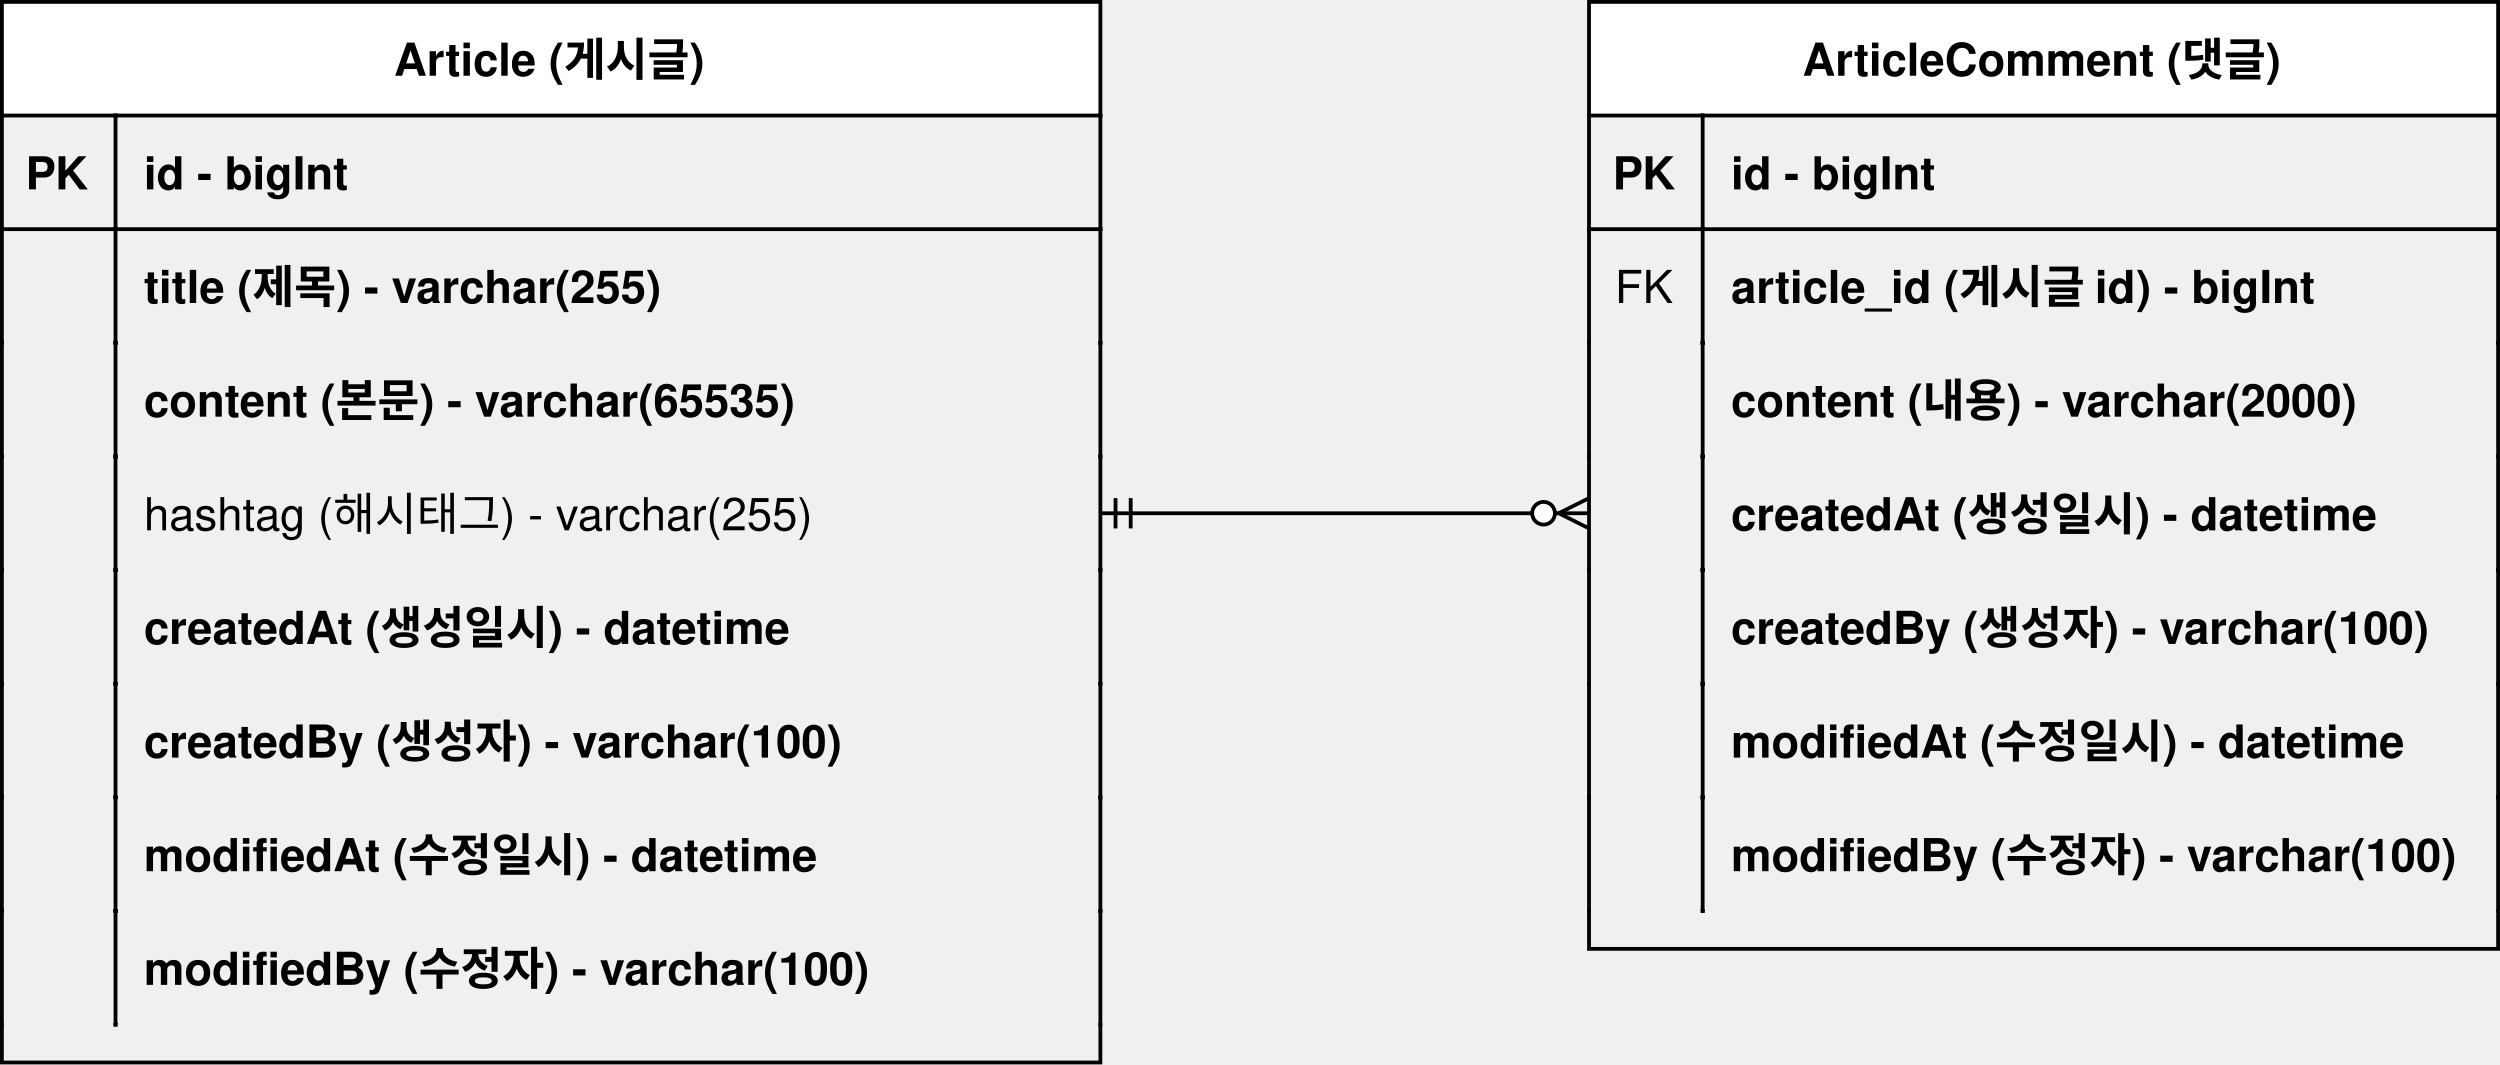
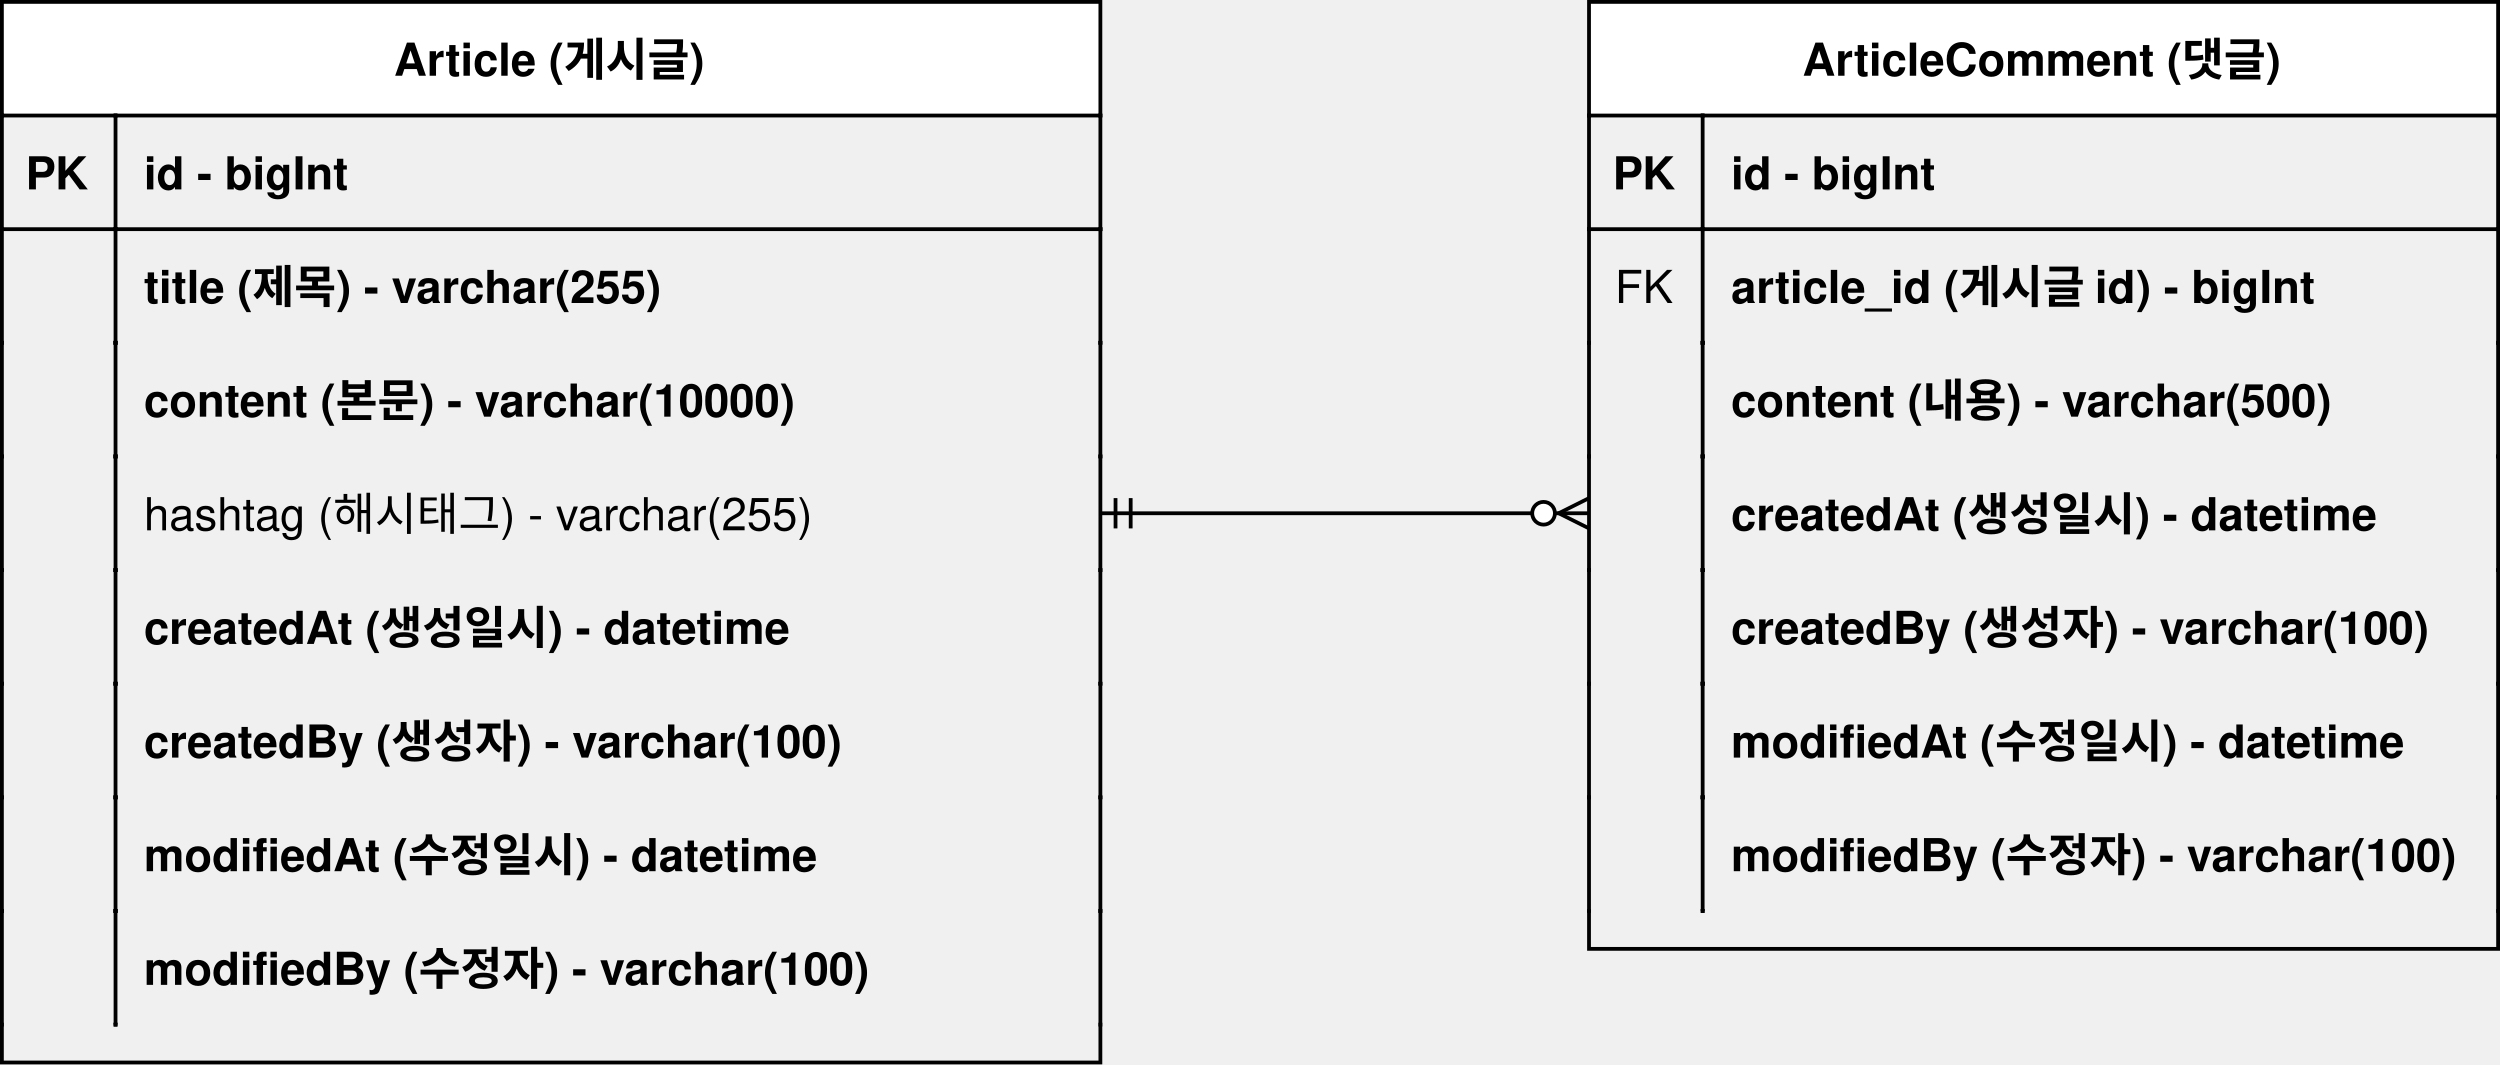
- <svg xmlns="http://www.w3.org/2000/svg" version="1.1" width="660px" height="281px" viewBox="-0.5 -0.5 660 281" content="&lt;mxfile host=&quot;app.diagrams.net&quot; modified=&quot;2022-10-11T08:29:39.666Z&quot; agent=&quot;5.0 (Windows NT 10.0; Win64; x64) AppleWebKit/537.36 (KHTML, like Gecko) Chrome/105.0.0.0 Safari/537.36&quot; etag=&quot;RLG6UNKTdjmCL-rbHDgi&quot; version=&quot;20.4.0&quot; type=&quot;github&quot;&gt;&lt;diagram id=&quot;R2lEEEUBdFMjLlhIrx00&quot; name=&quot;Page-1&quot;&gt;7Z1tb5s6FMc/DVL3ohWPKXkZkvRu93ba1E3a9mpyg5NYAxwZd0326a8NdiAxZLAmpIuRUhUfjAGfv/nhgw2GM47X/xCwWr7HIYwM2wzXhjMxbNt2By77xy2b3DJwvNywICjMTVZh+IR+QWE0hfUJhTDdyUgxjiha7RpnOEngjO7YACH4eTfbHEe7e12BBVQMn2YgUq1fUEiXudX3zML+FqLFUu7ZMsWaGMjMwpAuQYifd0xwTe9wQsUhfoQkBglMKFvzHpAfkBjedEkpP9ORYd+x35znvllgvIggWKH0ZoZjZp6lLMvdHMQo4tVcKigQBbHdOVPDGROMab4Ur8cw4r6SbsiP6a5m7bYeCC+3wQaj7z8CGFnOB3r77p763//95njXopSfIHoS9TsiFM1YZdvmlTEdGYFt+GNjOjb8wBiOM4tv+OYbUYV0I/3CanPFFyl45KYgpYBQIR/HZAYmCApQws7dmVhZOorAKkVZ9tyyRFF4Dzb4icqCZCqYozUMH3L18LxMSPesMJ7khXM/fBIHw1eDCC0StjxjlcP3GBCYsmO5BykVOcSJQ0LhurZGra2fWHuCOIaUbFgWscG17w3zbURb8oWMngth2kNhW5ZEuc0IhNIW27ILB7IF4cMW/rQVfx521ANvAMESE/SLuycS1Vl2XpZ+RnHEFPwWgnDPFODsSpI5AUXRGEeYezjBCVSczDOFBK8+A7KAVBhWGIkW5wXsx2pmbN54hseOdczSVpFmP56d0DFOUkqYmHgZkPn0GXK/BhSvRKERnMvyiah3vvyIKWUNtIUC6luNKguhAqehCpxTicBRRPDxv1oZsJOlCEQP7FoNkkWUOy27dIPCaRWerazrbf3uV/x++8Ss2udRdvVdojCEyYv8YVf7o+QAp2X9i8KKWmldGojYhScBlDWQpyRMFaduj/PP/ewqfmbZbfOa/T2ixTuOm7M6XV6E87xBugIzlCzu8y0He6rwulLFur6VDo6qkkbFdSATr2dCIyaYJ2TC4NxMGDQXQTcXBxgiWd7xgeDpCYRbxckUUXkvPzZGZnYLHxijkTEavhGo+AnIbAnIle159Xf1rwQYVSrZvbU4tmS0o4Xf0+LstBiemxZDrWjh60kLGdEreZnHaPJ41xXnRODwaA8Hxpgt7ANj4HmO1sio0Y12yLDUKGLPjDpmHEl7hwFi2ecmiNUiEnkBCLFq/HHxDFFjjUuQLilY5AyZGEPPCNzSA4SJ4TvyScJtBVUuoRtiHl9I+kFFjW72UOm6I2J5Z+dIi+jlJXDE1ZQjanxyRiDbZTiiMnzFuTHJFlyDtSW2wJJB8XBakiRkm1EUw7+dIi+5O6yRkX4UUUOiPUU6p0jTcRGno0iLqOYlUORWU4qocUtBkWBzgCJTY2jud0Ms88AYJw0AUqMg7QAiAyk9QM4IkO3g07MBxG4R4rwAgOSq1w8g0qslN8c4RHO00w/xjaEvn6d7fT/kD3SkH0bUOGmPkc4x4p4dIy2CmpeAEUdTjKhBS4mRUkdExUjfEWksIf0IokZIxVSdMY7j0qANnwnJ6Sfq7EzUceWV/8BEHbfCz7Z3MhL0gclmNwQvm6mTt5raO4Kqy0eVDk53Q6AGJi99ro6msUlbjU32s3Ua6OIA6K3jgr5JcR0IRe6yJ8NJu4q/IUPVhJ1OyeCoEce7c5PhpJ1FR9OYo6PGHEF+Y/89A8ShafhZ2bLH+HdQ5IR9xToF6YeQPtr4ChBSNYunW4ToFW10NI02Omq0cW8ej2+LMdjDyomfpt4hxjrd6IeNFtP+emycChuVc3c65YbcmS7cGOrJDVftYfZjro8vI+0w4qod2h4j3WOkaupOtxhp0Qu9AIzkstcQI2ovsx90fVQF6UeQ/pVlr4EgTUdJnI4ger21zNX0tWWuOhamH3X9Eo60f5fZhXKkf5nZK+BI5eydbjmi1/vMXE1faCZ7vP2w65cjpP27zS4TIV6DYBYMF1DWOatWRDcPMAIU4WRarMk9kzPEsjllaByJ5g+TcMQ/jcGS04dfkODP+D1INpI8xboYJOGHTEqEnzGU9GF7JZuv5cQ3nrjxZHKyLq+cSETBNaJf5UGw5dJWLFVsxBNym/z0+TnXSkqYUvxEZvBA5coXx1EJwLqMDUL02+98lAWzNZLMIT93D/mAKj9yChd6vx7IguTA4f0vOOTnKjYrZKiW5O2VpHwLIq8MpaTfC5oli6+J5NmLT8A40/8B&lt;/diagram&gt;&lt;/mxfile&gt;" resource="https://app.diagrams.net/#Hsujin1018%2Fboard_project%2Ffeature%252F%25239-domain%2Fdocument%2Fproject-board-erd.svg">
+ <svg xmlns="http://www.w3.org/2000/svg" version="1.1" width="660px" height="281px" viewBox="-0.5 -0.5 660 281" content="&lt;mxfile host=&quot;app.diagrams.net&quot; modified=&quot;2022-10-11T12:10:51.727Z&quot; agent=&quot;5.0 (Windows NT 10.0; Win64; x64) AppleWebKit/537.36 (KHTML, like Gecko) Chrome/105.0.0.0 Safari/537.36&quot; etag=&quot;-6FxRcaG_6o-NfDWNGml&quot; version=&quot;20.4.0&quot; type=&quot;github&quot;&gt;&lt;diagram id=&quot;R2lEEEUBdFMjLlhIrx00&quot; name=&quot;Page-1&quot;&gt;7Z1tb5s6FMc/DdL2ohUPISUvA0m33dtpUzfpbq8mLzjEGuDIuGuyT39tsIHESQZbHhrwlKn4YAw5529++ASD4QTJ6g0By8V7HMLYsM1wZTgTw7btoWmzP9yyLixDxy0MEUFhYbIqwyf0CwqjKaxPKITZRkWKcUzRctM4w2kKZ3TDBgjBz5vV5jje3OsSRFAxfJqBWLX+h0K6KKyea1b2txBFC7lnyxRrEiArC0O2ACF+3jDBFb3HKRWH+BGSBKQwpWzNe0B+QGK40wWl/JuODfuefea89m2EcRRDsETZ7QwnzDzLWJX7OUhQzN1ca8gXDbHdOVPDCQjGtFhKVgGMeaxkGIpjut+ztvQD4e022GD87YcPY8v5QO/ePVDv2z9fHfdGtPITxE/Cv2NC0Yw52zZfGdOx4duGFxjTwPB8YxTkFs/wzNfChXQt48K8ueSLFHznJj+jgFAhH8dkBiYIClDKvrszsfJyHINlhvLqhWWB4vABrPETlQ3Jkj9HKxg+FurhdZmQHlhjvMgb53H4JA6GrwYxilK2PGPO4Xv0CczYsTyAjIoaqvukLyChcFUzCXe+gTiBlKxZFbH2xnNHxTaiL3lCRs+VMO2RsC1qoiwrAqG0qGy7CiBbEDFsEU9biefhQD3yDuAvMEG/eHhi4c568PLyM0pipuC3EIRbJh/nZ5I8CCiOAxxjHuEUp1AJMq8UErz8DEgEqTAsMRI9zvXZh3kmMG9dw2XHGrCyVZXZh1cnNMBpRgkTE28Dspg+Qx5Xn+KlaDSGc9k+EX7ny98xpayD7lPAwS7ye1kIFTgNVeCcSgSOIoKP/+6VAfv+FIH4kZ2rQRrFRdDyUzeogrYjsjt9Xfp32/Hb/RMzd87j/Oy7QGEI0+bxsBvHoxYAp6X/RWOVV1q3BmJ24kkBZR3kKQ0zJajlcf55nAdKnFl127xh/7+j6B3HzUWDLk/CRV0/W4IZSqOHYsvhlircc6litb+XDo+qkkbNnUEmrmZCIyaYJ2TC8NJMGDYXwXlODjBEsr2/BILbOBhdB8KdEmSKqLyWD4yxmV/C+8Z4bIxHrwUqfgIyWwDyynbd/Vf1LwQYu1SyeWlxbMn0jhaepsXFaTG6NC1G3aWF1zgYXaeFzOjVosxzNEW+6xXnhO/wbA8HRsAWtoFhmexfb5DRXDe9Q4alZhE1M/Yx40+01xogln1pglgtMpHXhhCreTw6zxA117gA2YKCqGDIxBi5hj+o/YAwMTxH/pJwt4MqXRiGmMcXUv+gomY3NVTOPRCx3ItzpEX28uo4Mmgcj85zRM1PzghkuwzHVKavODcm+cLAYH2JLbCiX/04LUkSss0oSuC1U6Tx1WFzGfWPImpKVFPk7BRpel/E6SjSIqt5dRS5axyPzlNEzVsKivjrAxSZGiNzR3Lr6ochjQHSXEG9A4hMpGiAXBAg5c2nFwOI3SLFeW0AKSWuASKjWgtzgkM0RxvjEM8YefL3dFePQ/5AR/3DiJon1Rg5O0YGF8dIi6Tm1WHEaRyPzmNETVpKjNQGIipG+j4QaSGh/hFEzZCKqToBTpLaTRseE5KjJ+psTNQZyDP/gYk6gx1xtt2TkUAnJptdELSYqVN2kb+aqrNLB6e7IFATk52aq6Nzk6Ur1Nxkj2frHCXjaB0X9E2aO4NQ5C41GY43VGxPhl0Tds5KBkfNON5fmgzHGyyWItdgcNScIygu7L/lgDg0DT9vW44Yr4MixxortlBQ/xCis40vACG7ZvGcFyEdzjY6OttYukLNNm7N4/FscQ/2aNfET7dHGcYWsukfNVrM+tPUOBU1dk7dOSs25M46iY1R43h0HRsDdYCpb7k+vox6h5GBOp7VGDk/RnbN3DkvRloMQq8NI6XGNUYG6iBT33N9VAX1jyD6iWUvgSBNb5I4HUE6/NCygX5qWekK9VYYfdN1Y44c5VFmHeWIfpbZC+DIzsk75+VIhx9nNtDPMysf6qjmLfVd18eVUO8Q4jZIZsEwgtLnzNOIrh9hDCjC6bRaU0SmYIhlc8rQJBbdH6bhmL8ZgxWnj78gwZ/xe5CuJXmqdQlIww+5lAj/xlDSh+2VrL/UC1954daVxcmqvnIiEQVXiH6RB8GWa1uxUrURL8htVFEJnWX4iczgAV/Kpx1Rybt9FWV2lTu26RmtfM1HXTClkeQB+Qk3DviAKj9yCld6vxnKhuR9w9svcCi+vNiskqHakrvVkvIqiMI7Sku/FzQrVi8TKapXb4Bxpv8D&lt;/diagram&gt;&lt;/mxfile&gt;" resource="https://app.diagrams.net/#Hsujin1018%2Fboard_project%2Ffeature%252F%25239-domain%2Fdocument%2Fproject-board-erd.svg">
  <defs>
    <clipPath id="mx-clip-0-30-30-30-0">
      <rect x="0" y="30" width="30" height="30" />
    </clipPath>
    <clipPath id="mx-clip-36-30-254-30-0">
      <rect x="36" y="30" width="254" height="30" />
    </clipPath>
    <clipPath id="mx-clip-36-60-254-30-0">
      <rect x="36" y="60" width="254" height="30" />
    </clipPath>
    <clipPath id="mx-clip-36-90-254-30-0">
      <rect x="36" y="90" width="254" height="30" />
    </clipPath>
    <clipPath id="mx-clip-36-120-254-30-0">
      <rect x="36" y="120" width="254" height="30" />
    </clipPath>
    <clipPath id="mx-clip-36-150-254-30-0">
      <rect x="36" y="150" width="254" height="30" />
    </clipPath>
    <clipPath id="mx-clip-36-180-254-30-0">
      <rect x="36" y="180" width="254" height="30" />
    </clipPath>
    <clipPath id="mx-clip-36-210-254-30-0">
      <rect x="36" y="210" width="254" height="30" />
    </clipPath>
    <clipPath id="mx-clip-36-240-254-30-0">
      <rect x="36" y="240" width="254" height="30" />
    </clipPath>
    <clipPath id="mx-clip-419-30-30-30-0">
      <rect x="419" y="30" width="30" height="30" />
    </clipPath>
    <clipPath id="mx-clip-455-30-204-30-0">
      <rect x="455" y="30" width="204" height="30" />
    </clipPath>
    <clipPath id="mx-clip-419-60-30-30-0">
      <rect x="419" y="60" width="30" height="30" />
    </clipPath>
    <clipPath id="mx-clip-455-60-204-30-0">
      <rect x="455" y="60" width="204" height="30" />
    </clipPath>
    <clipPath id="mx-clip-455-90-204-30-0">
      <rect x="455" y="90" width="204" height="30" />
    </clipPath>
    <clipPath id="mx-clip-455-120-204-30-0">
      <rect x="455" y="120" width="204" height="30" />
    </clipPath>
    <clipPath id="mx-clip-455-150-204-30-0">
      <rect x="455" y="150" width="204" height="30" />
    </clipPath>
    <clipPath id="mx-clip-455-180-204-30-0">
      <rect x="455" y="180" width="204" height="30" />
    </clipPath>
    <clipPath id="mx-clip-455-210-204-30-0">
      <rect x="455" y="210" width="204" height="30" />
    </clipPath>
  </defs>
  <g>
    <path d="M 0 30 L 0 0 L 290 0 L 290 30" fill="rgb(255, 255, 255)" stroke="rgb(0, 0, 0)" stroke-miterlimit="10" pointer-events="all" />
    <path d="M 0 30 L 0 280 L 290 280 L 290 30" fill="none" stroke="rgb(0, 0, 0)" stroke-miterlimit="10" pointer-events="none" />
    <path d="M 0 30 L 290 30" fill="none" stroke="rgb(0, 0, 0)" stroke-miterlimit="10" pointer-events="none" />
    <path d="M 30 30 L 30 60 L 30 90 L 30 120 L 30 150 L 30 180 L 30 210 L 30 240 L 30 270" fill="none" stroke="rgb(0, 0, 0)" stroke-miterlimit="10" pointer-events="none" />
    <g fill="rgb(0, 0, 0)" font-family="Helvetica" font-weight="bold" pointer-events="none" text-anchor="middle" font-size="12px">
      <text x="144.5" y="19.5">Article (게시글)</text>
    </g>
    <path d="M 0 30 M 290 30 M 290 60 L 0 60" fill="none" stroke="rgb(0, 0, 0)" stroke-linecap="square" stroke-miterlimit="10" pointer-events="none" />
    <path d="M 0 30 M 30 30 M 30 60 M 0 60" fill="none" stroke="rgb(0, 0, 0)" stroke-linecap="square" stroke-miterlimit="10" pointer-events="none" />
    <g fill="rgb(0, 0, 0)" font-family="Helvetica" font-weight="bold" pointer-events="none" clip-path="url(#mx-clip-0-30-30-30-0)" text-anchor="middle" font-size="12px">
      <text x="14.5" y="49.5">PK</text>
    </g>
    <path d="M 30 30 M 290 30 M 290 60 M 30 60" fill="none" stroke="rgb(0, 0, 0)" stroke-linecap="square" stroke-miterlimit="10" pointer-events="none" />
    <g fill="rgb(0, 0, 0)" font-family="Helvetica" font-weight="bold" text-decoration="underline" pointer-events="none" clip-path="url(#mx-clip-36-30-254-30-0)" font-size="12px">
      <text x="37.5" y="49.5">id - bigInt</text>
    </g>
    <path d="M 0 60 M 30 60 M 30 90 M 0 90" fill="none" stroke="rgb(0, 0, 0)" stroke-linecap="square" stroke-miterlimit="10" pointer-events="none" />
    <path d="M 30 60 M 290 60 M 290 90 M 30 90" fill="none" stroke="rgb(0, 0, 0)" stroke-linecap="square" stroke-miterlimit="10" pointer-events="none" />
    <g fill="rgb(0, 0, 0)" font-family="Helvetica" font-weight="bold" pointer-events="none" clip-path="url(#mx-clip-36-60-254-30-0)" font-size="12px">
      <text x="37.5" y="79.5">title (제목) - varchar(255)</text>
    </g>
    <path d="M 0 90 M 30 90 M 30 120 M 0 120" fill="none" stroke="rgb(0, 0, 0)" stroke-linecap="square" stroke-miterlimit="10" pointer-events="none" />
    <path d="M 30 90 M 290 90 M 290 120 M 30 120" fill="none" stroke="rgb(0, 0, 0)" stroke-linecap="square" stroke-miterlimit="10" pointer-events="none" />
    <g fill="rgb(0, 0, 0)" font-family="Helvetica" font-weight="bold" pointer-events="none" clip-path="url(#mx-clip-36-90-254-30-0)" font-size="12px">
-       <text x="37.5" y="109.5">content (본문) - varchar(65535)</text>
+       <text x="37.5" y="109.5">content (본문) - varchar(10000)</text>
    </g>
    <path d="M 0 120 M 30 120 M 30 150 M 0 150" fill="none" stroke="rgb(0, 0, 0)" stroke-linecap="square" stroke-miterlimit="10" pointer-events="none" />
    <path d="M 30 120 M 290 120 M 290 150 M 30 150" fill="none" stroke="rgb(0, 0, 0)" stroke-linecap="square" stroke-miterlimit="10" pointer-events="none" />
    <g fill="rgb(0, 0, 0)" font-family="Helvetica" pointer-events="none" clip-path="url(#mx-clip-36-120-254-30-0)" font-size="12px">
      <text x="37.5" y="139.5">hashtag (해시태그) - varchar(255)</text>
    </g>
    <path d="M 0 150 M 30 150 M 30 180 M 0 180" fill="none" stroke="rgb(0, 0, 0)" stroke-linecap="square" stroke-miterlimit="10" pointer-events="none" />
    <path d="M 30 150 M 290 150 M 290 180 M 30 180" fill="none" stroke="rgb(0, 0, 0)" stroke-linecap="square" stroke-miterlimit="10" pointer-events="none" />
    <g fill="rgb(0, 0, 0)" font-family="Helvetica" font-weight="bold" pointer-events="none" clip-path="url(#mx-clip-36-150-254-30-0)" font-size="12px">
      <text x="37.5" y="169.5">createdAt (생성일시) - datetime</text>
    </g>
    <path d="M 0 180 M 30 180 M 30 210 M 0 210" fill="none" stroke="rgb(0, 0, 0)" stroke-linecap="square" stroke-miterlimit="10" pointer-events="none" />
    <path d="M 30 180 M 290 180 M 290 210 M 30 210" fill="none" stroke="rgb(0, 0, 0)" stroke-linecap="square" stroke-miterlimit="10" pointer-events="none" />
    <g fill="rgb(0, 0, 0)" font-family="Helvetica" font-weight="bold" pointer-events="none" clip-path="url(#mx-clip-36-180-254-30-0)" font-size="12px">
      <text x="37.5" y="199.5">createdBy (생성자) - varchar(100)</text>
    </g>
    <path d="M 0 210 M 30 210 M 30 240 M 0 240" fill="none" stroke="rgb(0, 0, 0)" stroke-linecap="square" stroke-miterlimit="10" pointer-events="none" />
    <path d="M 30 210 M 290 210 M 290 240 M 30 240" fill="none" stroke="rgb(0, 0, 0)" stroke-linecap="square" stroke-miterlimit="10" pointer-events="none" />
    <g fill="rgb(0, 0, 0)" font-family="Helvetica" font-weight="bold" pointer-events="none" clip-path="url(#mx-clip-36-210-254-30-0)" font-size="12px">
      <text x="37.5" y="229.5">modifiedAt (수정일시) - datetime</text>
    </g>
    <path d="M 0 240 M 30 240 M 30 270 M 0 270" fill="none" stroke="rgb(0, 0, 0)" stroke-linecap="square" stroke-miterlimit="10" pointer-events="none" />
    <path d="M 30 240 M 290 240 M 290 270 M 30 270" fill="none" stroke="rgb(0, 0, 0)" stroke-linecap="square" stroke-miterlimit="10" pointer-events="none" />
    <g fill="rgb(0, 0, 0)" font-family="Helvetica" font-weight="bold" pointer-events="none" clip-path="url(#mx-clip-36-240-254-30-0)" font-size="12px">
      <text x="37.5" y="259.5">modifiedBy (수정자) - varchar(100)</text>
    </g>
    <path d="M 419 30 L 419 0 L 659 0 L 659 30" fill="rgb(255, 255, 255)" stroke="rgb(0, 0, 0)" stroke-miterlimit="10" pointer-events="none" />
    <path d="M 419 30 L 419 250 L 659 250 L 659 30" fill="none" stroke="rgb(0, 0, 0)" stroke-miterlimit="10" pointer-events="none" />
    <path d="M 419 30 L 659 30" fill="none" stroke="rgb(0, 0, 0)" stroke-miterlimit="10" pointer-events="none" />
    <path d="M 449 30 L 449 60 L 449 90 L 449 120 L 449 150 L 449 180 L 449 210 L 449 240" fill="none" stroke="rgb(0, 0, 0)" stroke-miterlimit="10" pointer-events="none" />
    <g fill="rgb(0, 0, 0)" font-family="Helvetica" font-weight="bold" pointer-events="none" text-anchor="middle" font-size="12px">
      <text x="538.5" y="19.5">ArticleComment (댓글)</text>
    </g>
    <path d="M 419 30 M 659 30 M 659 60 L 419 60" fill="none" stroke="rgb(0, 0, 0)" stroke-linecap="square" stroke-miterlimit="10" pointer-events="none" />
    <path d="M 419 30 M 449 30 M 449 60 M 419 60" fill="none" stroke="rgb(0, 0, 0)" stroke-linecap="square" stroke-miterlimit="10" pointer-events="none" />
    <g fill="rgb(0, 0, 0)" font-family="Helvetica" font-weight="bold" pointer-events="none" clip-path="url(#mx-clip-419-30-30-30-0)" text-anchor="middle" font-size="12px">
      <text x="433.5" y="49.5">PK</text>
    </g>
    <path d="M 449 30 M 659 30 M 659 60 M 449 60" fill="none" stroke="rgb(0, 0, 0)" stroke-linecap="square" stroke-miterlimit="10" pointer-events="none" />
    <g fill="rgb(0, 0, 0)" font-family="Helvetica" font-weight="bold" text-decoration="underline" pointer-events="none" clip-path="url(#mx-clip-455-30-204-30-0)" font-size="12px">
      <text x="456.5" y="49.5">id - bigInt</text>
    </g>
    <path d="M 419 60 M 449 60 M 449 90 M 419 90" fill="none" stroke="rgb(0, 0, 0)" stroke-linecap="square" stroke-miterlimit="10" pointer-events="none" />
    <g fill="rgb(0, 0, 0)" font-family="Helvetica" pointer-events="none" clip-path="url(#mx-clip-419-60-30-30-0)" text-anchor="middle" font-size="12px">
      <text x="433.5" y="79.5">FK</text>
    </g>
    <path d="M 449 60 M 659 60 M 659 90 M 449 90" fill="none" stroke="rgb(0, 0, 0)" stroke-linecap="square" stroke-miterlimit="10" pointer-events="none" />
    <g fill="rgb(0, 0, 0)" font-family="Helvetica" font-weight="bold" pointer-events="none" clip-path="url(#mx-clip-455-60-204-30-0)" font-size="12px">
      <text x="456.5" y="79.5">article_id (게시글 id) - bigInt</text>
    </g>
    <path d="M 419 90 M 449 90 M 449 120 M 419 120" fill="none" stroke="rgb(0, 0, 0)" stroke-linecap="square" stroke-miterlimit="10" pointer-events="none" />
    <path d="M 449 90 M 659 90 M 659 120 M 449 120" fill="none" stroke="rgb(0, 0, 0)" stroke-linecap="square" stroke-miterlimit="10" pointer-events="none" />
    <g fill="rgb(0, 0, 0)" font-family="Helvetica" font-weight="bold" pointer-events="none" clip-path="url(#mx-clip-455-90-204-30-0)" font-size="12px">
-       <text x="456.5" y="109.5">content (내용) - varchar(2000)</text>
+       <text x="456.5" y="109.5">content (내용) - varchar(500)</text>
    </g>
    <path d="M 419 120 M 449 120 M 449 150 M 419 150" fill="none" stroke="rgb(0, 0, 0)" stroke-linecap="square" stroke-miterlimit="10" pointer-events="none" />
    <path d="M 449 120 M 659 120 M 659 150 M 449 150" fill="none" stroke="rgb(0, 0, 0)" stroke-linecap="square" stroke-miterlimit="10" pointer-events="none" />
    <g fill="rgb(0, 0, 0)" font-family="Helvetica" font-weight="bold" pointer-events="none" clip-path="url(#mx-clip-455-120-204-30-0)" font-size="12px">
      <text x="456.5" y="139.5">createdAt (생성일시) - datetime</text>
    </g>
    <path d="M 419 150 M 449 150 M 449 180 M 419 180" fill="none" stroke="rgb(0, 0, 0)" stroke-linecap="square" stroke-miterlimit="10" pointer-events="none" />
    <path d="M 449 150 M 659 150 M 659 180 M 449 180" fill="none" stroke="rgb(0, 0, 0)" stroke-linecap="square" stroke-miterlimit="10" pointer-events="none" />
    <g fill="rgb(0, 0, 0)" font-family="Helvetica" font-weight="bold" pointer-events="none" clip-path="url(#mx-clip-455-150-204-30-0)" font-size="12px">
      <text x="456.5" y="169.5">createdBy (생성자) - varchar(100)</text>
    </g>
    <path d="M 419 180 M 449 180 M 449 210 M 419 210" fill="none" stroke="rgb(0, 0, 0)" stroke-linecap="square" stroke-miterlimit="10" pointer-events="none" />
    <path d="M 449 180 M 659 180 M 659 210 M 449 210" fill="none" stroke="rgb(0, 0, 0)" stroke-linecap="square" stroke-miterlimit="10" pointer-events="none" />
    <g fill="rgb(0, 0, 0)" font-family="Helvetica" font-weight="bold" pointer-events="none" clip-path="url(#mx-clip-455-180-204-30-0)" font-size="12px">
      <text x="456.5" y="199.5">modifiedAt (수정일시) - datetime</text>
    </g>
    <path d="M 419 210 M 449 210 M 449 240 M 419 240" fill="none" stroke="rgb(0, 0, 0)" stroke-linecap="square" stroke-miterlimit="10" pointer-events="none" />
    <path d="M 449 210 M 659 210 M 659 240 M 449 240" fill="none" stroke="rgb(0, 0, 0)" stroke-linecap="square" stroke-miterlimit="10" pointer-events="none" />
    <g fill="rgb(0, 0, 0)" font-family="Helvetica" font-weight="bold" pointer-events="none" clip-path="url(#mx-clip-455-210-204-30-0)" font-size="12px">
      <text x="456.5" y="229.5">modifiedBy (수정자) - varchar(100)</text>
    </g>
    <path d="M 290 135 L 320 135 L 389 135 L 419 135" fill="none" stroke="rgb(0, 0, 0)" stroke-miterlimit="10" pointer-events="none" />
    <path d="M 294 131 L 294 139 M 298 131 L 298 139" fill="none" stroke="rgb(0, 0, 0)" stroke-miterlimit="10" pointer-events="none" />
    <ellipse cx="407" cy="135" rx="3" ry="3" fill="#ffffff" stroke="rgb(0, 0, 0)" pointer-events="none" />
    <path d="M 419 131 L 411 135 L 419 139" fill="none" stroke="rgb(0, 0, 0)" stroke-miterlimit="10" pointer-events="none" />
  </g>
</svg>
